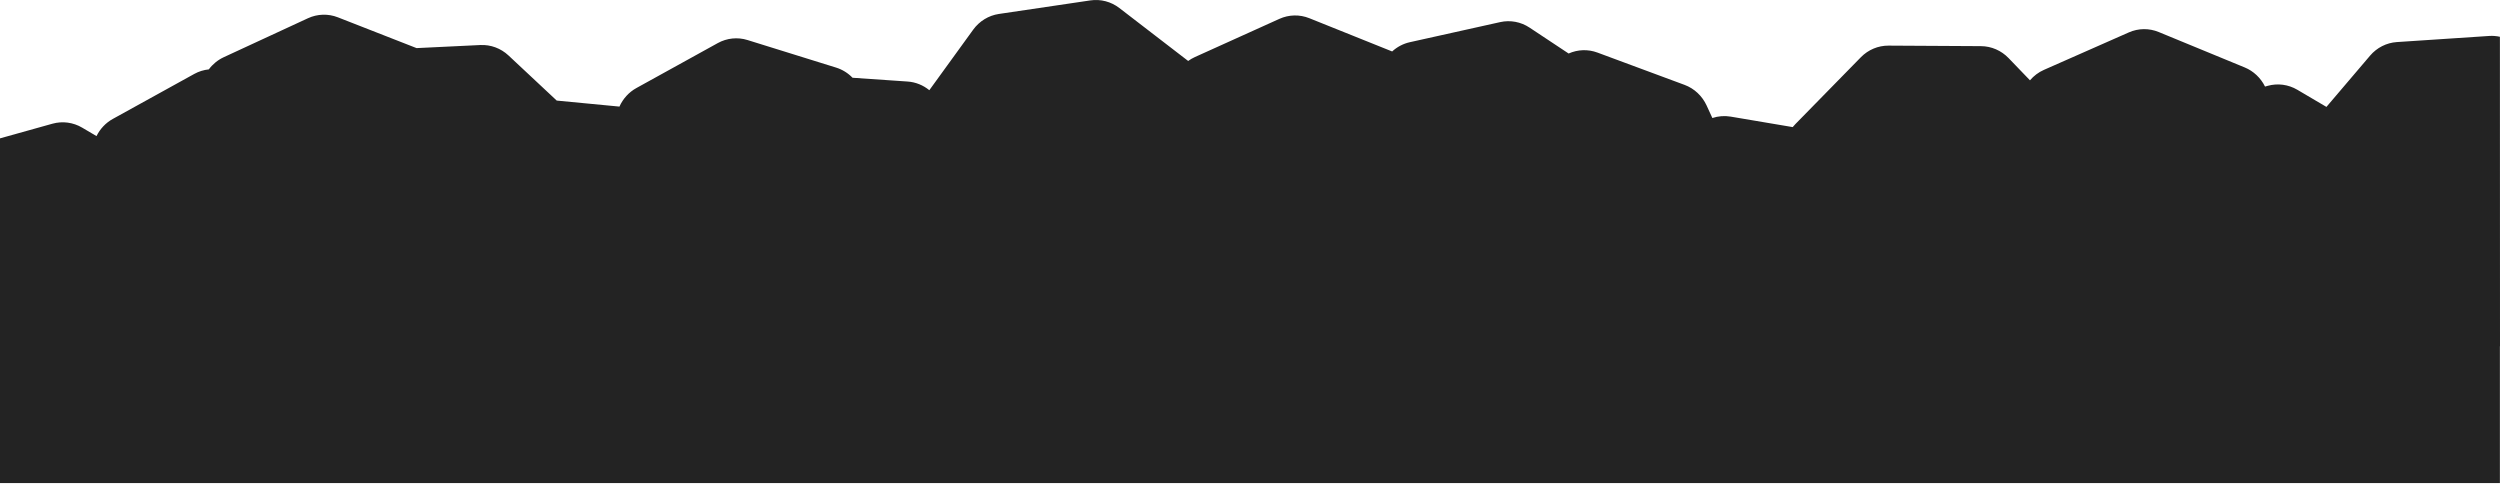
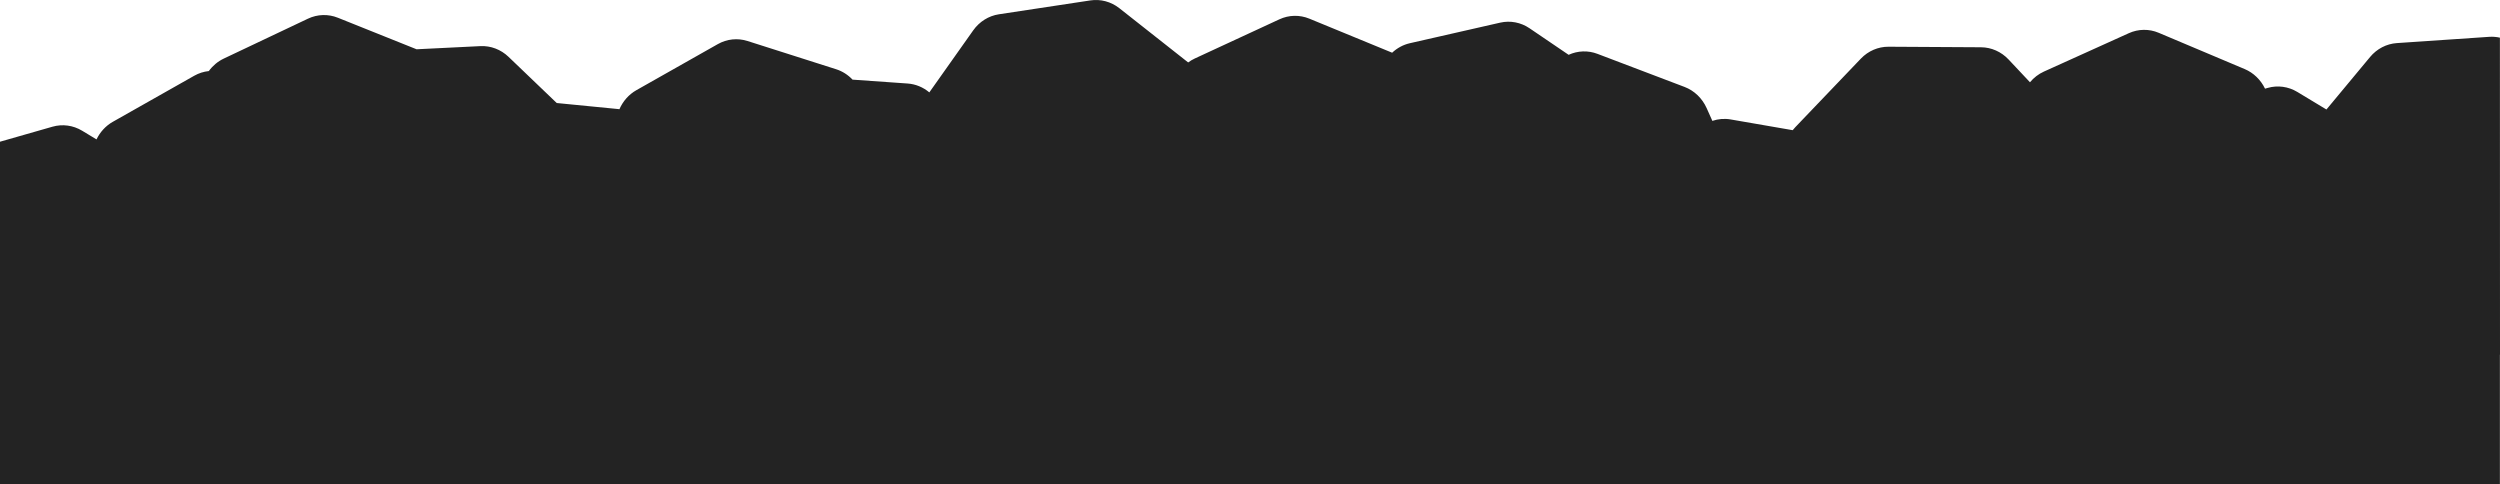
- <svg xmlns="http://www.w3.org/2000/svg" width="1920" height="371" viewBox="0 0 1920 371" fill="none">
-   <path d="M1920 265.929L1919.93 28.244C1917.25 27.65 1914.48 27.432 1911.7 27.616L1840.78 32.313C1832.85 32.839 1825.44 36.596 1820.2 42.758L1786.7 82.107L1764.34 68.933C1757.43 64.86 1749.23 63.779 1741.55 65.927L1739.54 66.489C1736.24 59.819 1730.69 54.578 1723.91 51.785L1657.88 24.59C1650.51 21.552 1642.27 21.652 1634.98 24.87L1569.73 53.669C1565.58 55.498 1561.94 58.251 1559.02 61.679L1542.59 44.615C1536.99 38.788 1529.36 35.489 1521.41 35.443L1450.39 35.035C1442.44 34.989 1434.79 38.202 1429.14 43.967L1378.78 95.377C1378.08 96.091 1377.42 96.837 1376.8 97.611L1329.12 89.556C1324.38 88.756 1319.58 89.153 1315.09 90.637L1310.69 81.045C1307.29 73.653 1301.2 67.948 1293.72 65.178L1226.81 40.366C1219.61 37.696 1211.7 37.973 1204.71 41.101L1174.69 21.197C1168.01 16.771 1159.91 15.253 1152.16 16.976L1082.73 32.416C1077.65 33.546 1072.99 36.019 1069.17 39.52L1005.56 13.981C998.141 11.004 989.881 11.182 982.593 14.477L917.68 43.822C915.851 44.648 914.121 45.654 912.51 46.818L859.671 6.161C853.29 1.251 845.278 -0.852 837.399 0.315L767.159 10.715C759.272 11.883 752.163 16.232 747.401 22.802L713.722 69.278C708.984 65.393 703.187 63.043 697.065 62.623L654.752 59.714C651.266 56.109 646.944 53.407 642.135 51.911L574.08 30.743C566.47 28.376 558.269 29.216 551.276 33.079L488.735 67.625C482.971 70.808 478.421 75.833 475.715 81.887C475.364 81.841 475.014 81.793 474.661 81.759L427.568 77.245L390.537 42.602C384.64 37.085 376.86 34.201 368.908 34.585L319.93 36.946L259.48 13.298C252.041 10.388 243.782 10.64 236.523 14L171.862 43.927C167.296 46.041 163.362 49.275 160.367 53.289C156.482 53.684 152.675 54.859 149.17 56.796L86.629 91.341C81.213 94.333 76.871 98.954 74.121 104.524L63.073 98.013C56.162 93.94 47.964 92.858 40.282 95.005L0 106.266V194.672V335.162V371H1919.92V265.934L1920 265.929Z" fill="#232323" />
+ <svg xmlns="http://www.w3.org/2000/svg" viewBox="0 0 1920 371" fill="none">
+   <path d="M1920 272.38L1919.93 28.93C1917.25 28.321 1914.48 28.098 1911.7 28.286L1840.78 33.097C1832.85 33.636 1825.44 37.484 1820.2 43.795L1786.7 84.099L1764.34 70.606C1757.43 66.434 1749.23 65.326 1741.55 67.526L1739.54 68.101C1736.24 61.27 1730.69 55.902 1723.91 53.041L1657.88 25.187C1650.51 22.075 1642.27 22.178 1634.98 25.474L1569.73 54.971C1565.58 56.844 1561.94 59.664 1559.02 63.175L1542.59 45.697C1536.99 39.729 1529.36 36.349 1521.41 36.303L1450.39 35.885C1442.44 35.838 1434.79 39.129 1429.14 45.033L1378.78 97.691C1378.08 98.422 1377.42 99.186 1376.8 99.979L1329.12 91.729C1324.38 90.909 1319.58 91.316 1315.09 92.836L1310.69 83.011C1307.29 75.44 1301.2 69.596 1293.72 66.759L1226.81 41.345C1219.61 38.611 1211.7 38.894 1204.71 42.098L1174.69 21.712C1168.01 17.178 1159.91 15.623 1152.16 17.388L1082.73 33.202C1077.65 34.36 1072.99 36.892 1069.17 40.479L1005.56 14.32C998.141 11.271 989.881 11.454 982.593 14.828L917.68 44.885C915.851 45.731 914.121 46.762 912.51 47.954L859.671 6.31C853.29 1.281 845.278 -0.872 837.399 0.323L767.159 10.975C759.272 12.171 752.163 16.625 747.401 23.356L713.722 70.958C708.984 66.979 703.187 64.573 697.065 64.142L654.752 61.162C651.266 57.47 646.944 54.703 642.135 53.17L574.08 31.488C566.47 29.064 558.269 29.924 551.276 33.881L488.735 69.265C482.971 72.526 478.421 77.672 475.715 83.874C475.364 83.826 475.014 83.777 474.661 83.742L427.568 79.118L390.537 43.636C384.64 37.985 376.86 35.031 368.908 35.424L319.93 37.842L259.48 13.621C252.041 10.64 243.782 10.898 236.523 14.34L171.862 44.993C167.296 47.157 163.362 50.47 160.367 54.582C156.482 54.986 152.675 56.19 149.17 58.173L86.629 93.557C81.213 96.622 76.871 101.354 74.121 107.06L63.073 100.391C56.162 96.219 47.964 95.111 40.282 97.31L0 108.844V199.394V343.292V380H1919.92V272.386L1920 272.38Z" fill="#232323" />
</svg>
